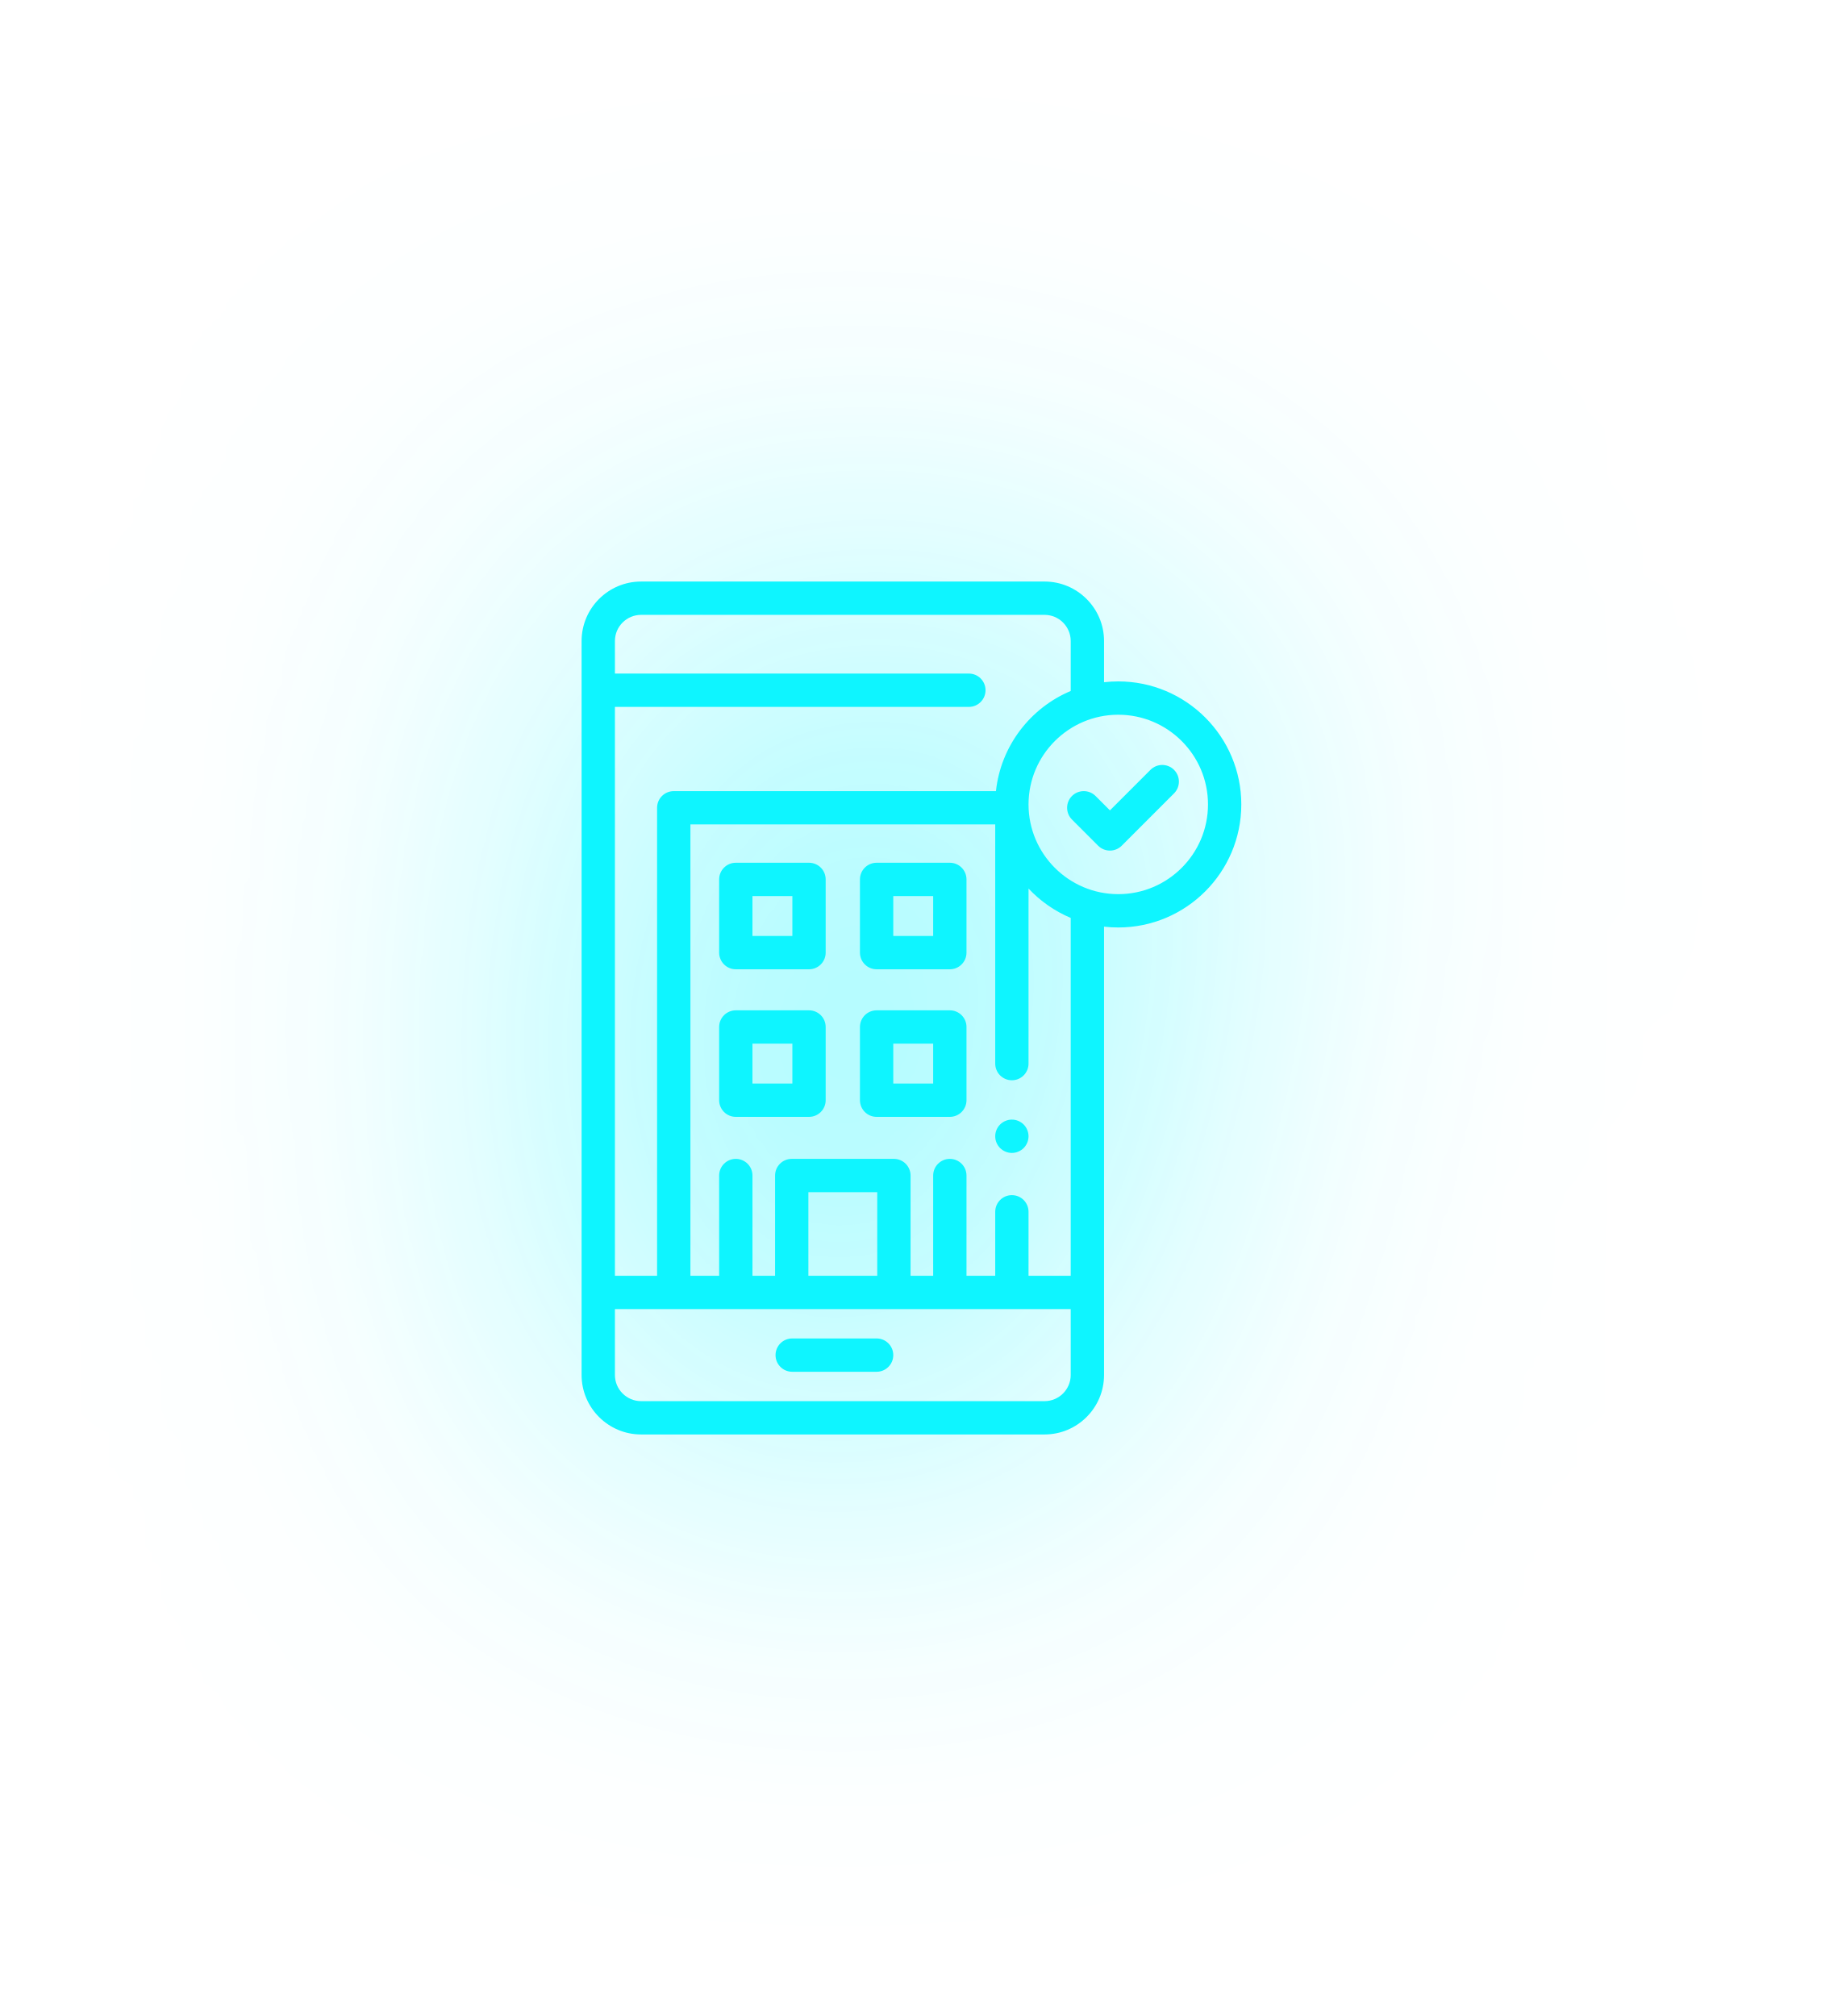
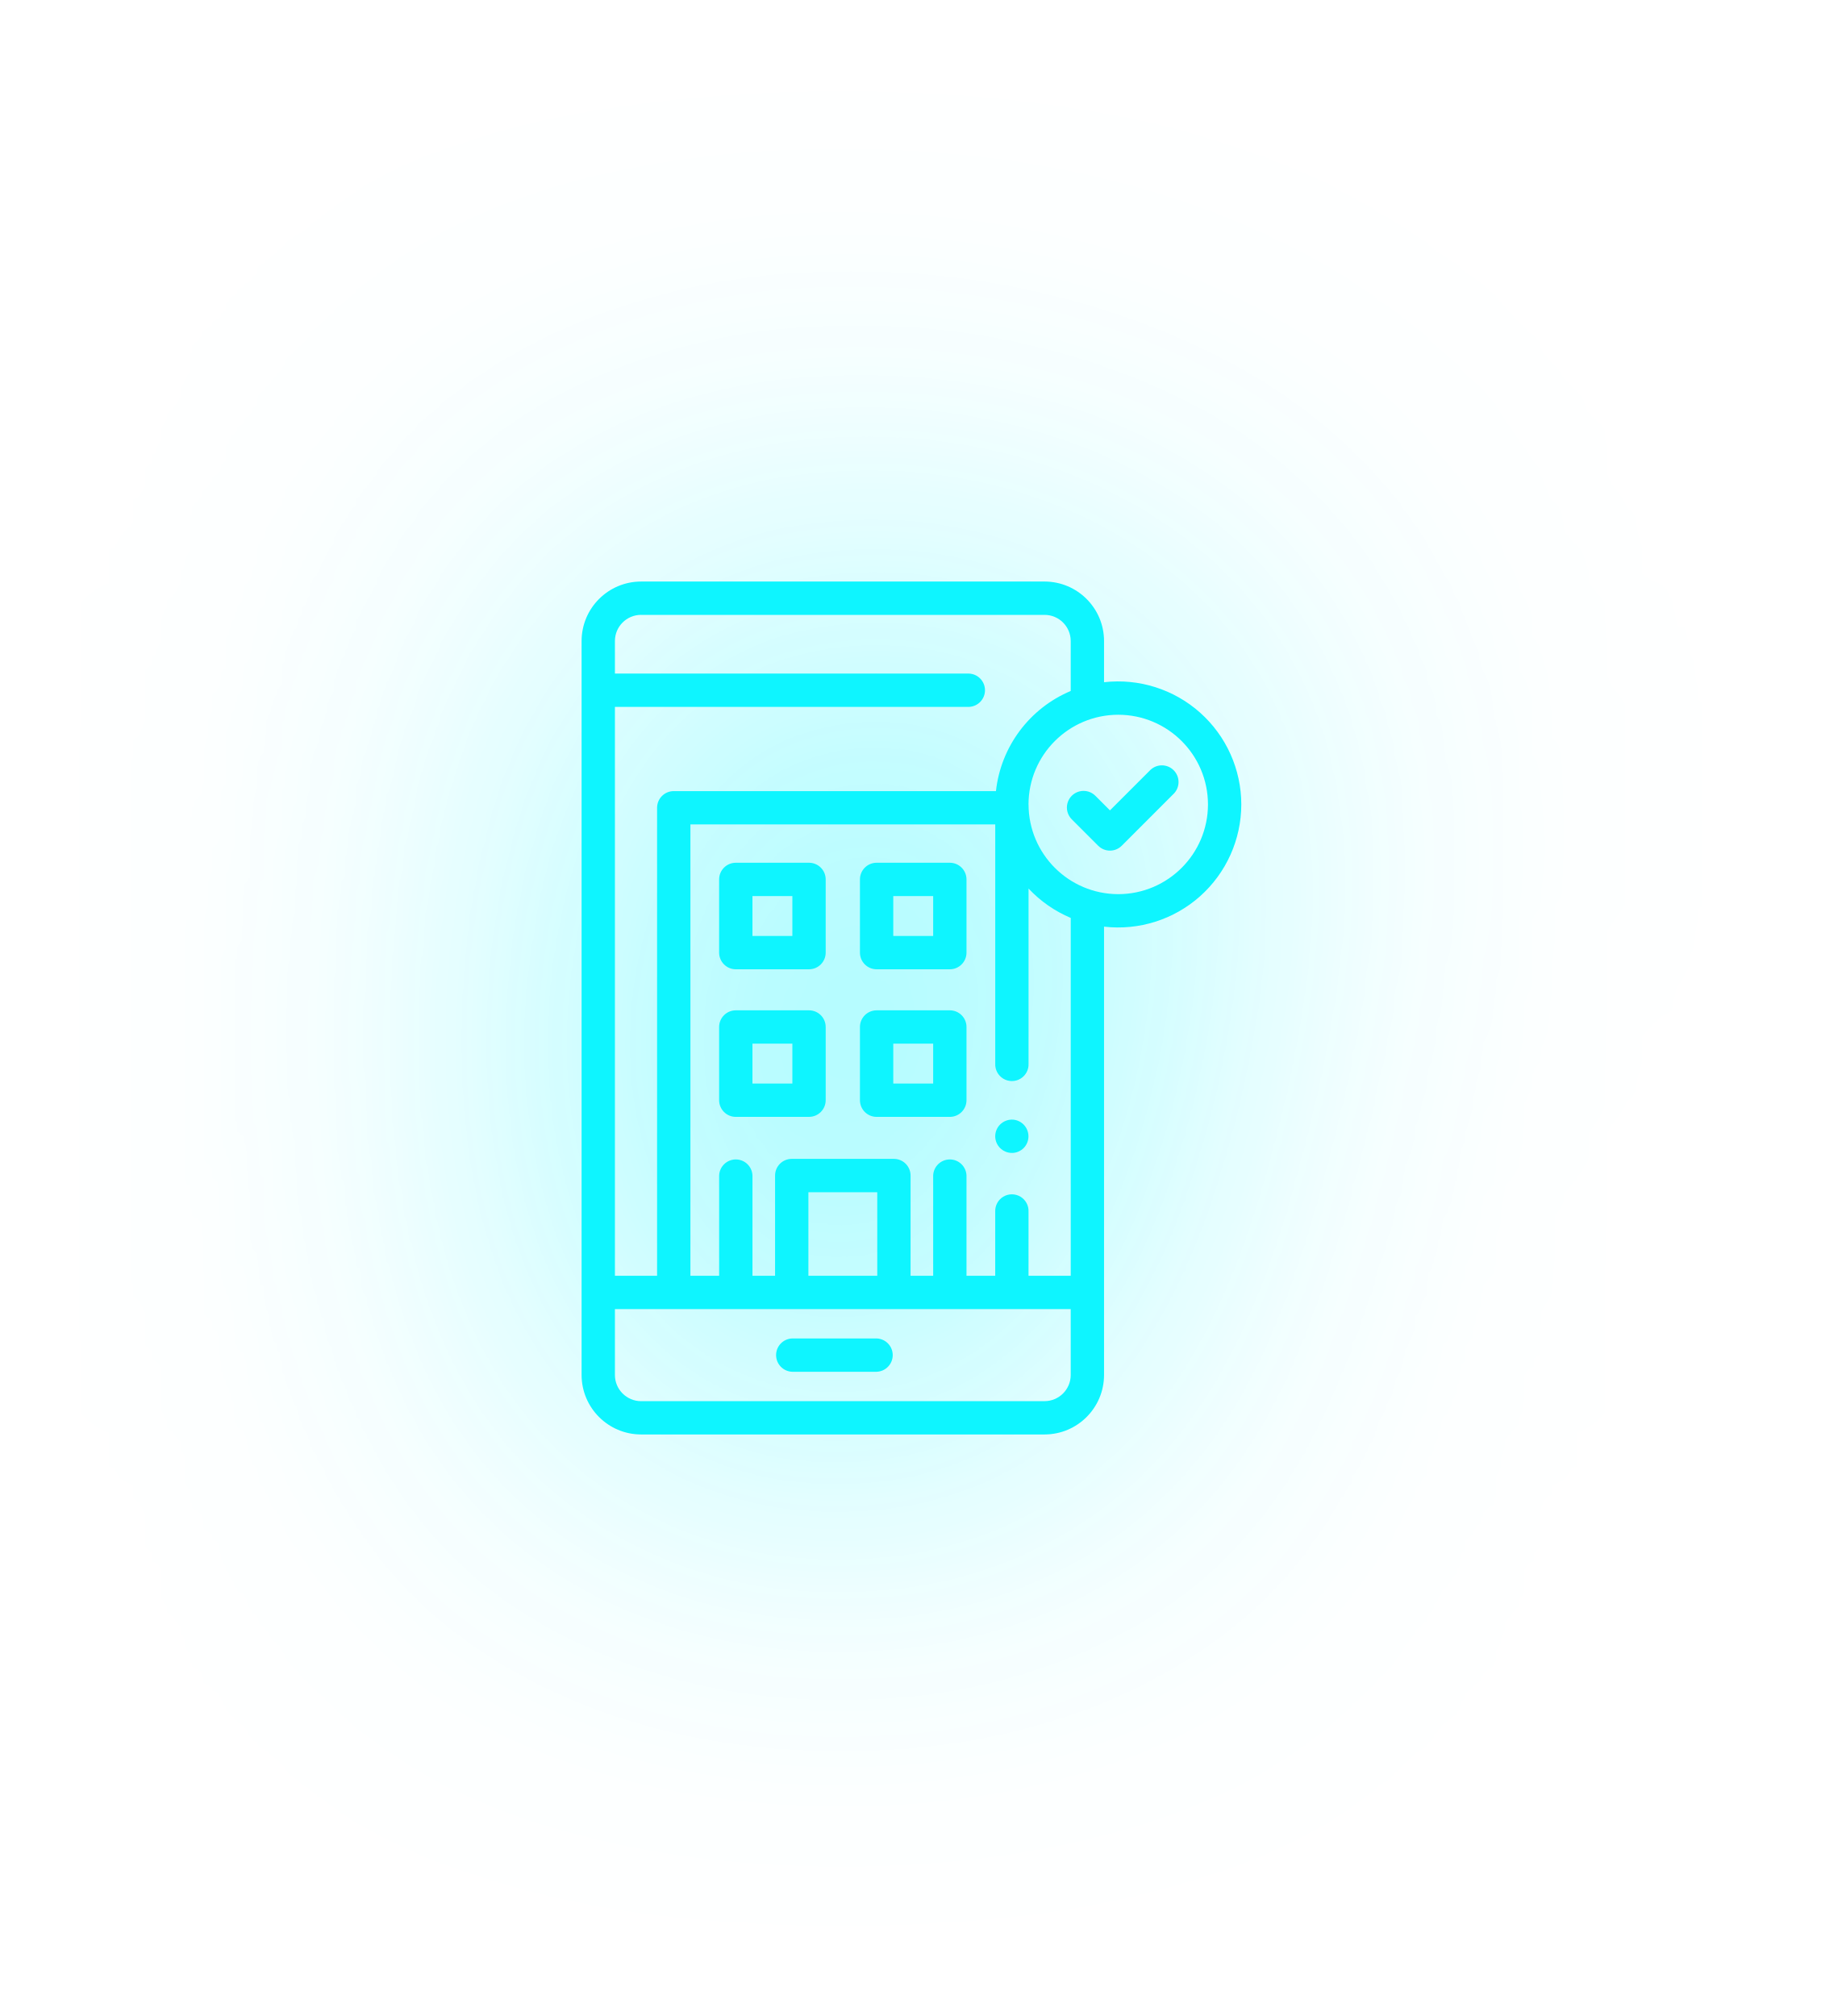
<svg xmlns="http://www.w3.org/2000/svg" width="95" height="104" viewBox="0 0 95 104" fill="none">
  <g filter="url(#filter0_d)">
-     <path fill-rule="evenodd" clip-rule="evenodd" d="M56.949 35.194C57.19 35.166 57.434 35.152 57.683 35.152C61.182 35.152 64.029 38 64.029 41.499C64.029 44.999 61.182 47.846 57.683 47.846C57.434 47.846 57.19 47.832 56.949 47.804V70.931C56.949 72.623 55.572 74 53.88 74H33.069C31.376 74 30 72.623 30 70.931V33.069C30 31.377 31.376 30 33.069 30H53.88C55.572 30 56.949 31.377 56.949 33.069V35.194ZM33.069 31.719C32.324 31.719 31.719 32.324 31.719 33.069V34.748H49.977C50.451 34.748 50.836 35.133 50.836 35.607C50.836 36.082 50.451 36.467 49.977 36.467H31.719V65.813H33.894V41.671C33.894 41.196 34.279 40.812 34.754 40.812H51.373C51.625 38.479 53.146 36.521 55.231 35.645C55.23 35.632 55.23 35.62 55.23 35.607V33.069C55.23 32.324 54.624 31.719 53.88 31.719H33.069ZM53.88 72.281C54.624 72.281 55.23 71.676 55.23 70.931V67.532H31.719V70.931C31.719 71.676 32.324 72.281 33.069 72.281H53.88ZM41.698 65.813H45.25V61.502H41.698V65.813ZM53.054 65.813H55.23V47.353C54.401 47.004 53.661 46.485 53.054 45.838V54.868C53.054 55.343 52.67 55.728 52.195 55.728C51.72 55.728 51.336 55.343 51.336 54.868V42.53H35.613V65.813H37.095V60.643C37.095 60.168 37.48 59.783 37.954 59.783C38.429 59.783 38.814 60.168 38.814 60.643V65.813H39.98V60.643C39.98 60.168 40.364 59.783 40.839 59.783H46.11C46.584 59.783 46.969 60.168 46.969 60.643V65.813H48.135V60.643C48.135 60.168 48.52 59.783 48.995 59.783C49.469 59.783 49.854 60.168 49.854 60.643V65.813H51.336V62.513C51.336 62.039 51.72 61.654 52.195 61.654C52.67 61.654 53.054 62.039 53.054 62.513V65.813ZM53.054 41.499C53.054 44.051 55.131 46.127 57.683 46.127C60.235 46.127 62.311 44.051 62.311 41.499C62.311 38.947 60.235 36.871 57.683 36.871C55.131 36.871 53.054 38.947 53.054 41.499ZM56.645 43.629C56.813 43.796 57.033 43.88 57.253 43.88C57.472 43.88 57.692 43.796 57.861 43.628L60.559 40.929C60.895 40.593 60.895 40.049 60.559 39.714C60.224 39.378 59.68 39.378 59.344 39.714L57.253 41.805L56.511 41.063C56.175 40.728 55.631 40.728 55.295 41.063C54.96 41.399 54.96 41.943 55.295 42.279L56.645 43.629ZM40.863 70.766H45.218C45.692 70.766 46.077 70.381 46.077 69.907C46.077 69.432 45.692 69.047 45.218 69.047H40.863C40.388 69.047 40.004 69.432 40.004 69.907C40.004 70.381 40.388 70.766 40.863 70.766ZM52.195 59.477C52.139 59.477 52.083 59.471 52.028 59.46C51.972 59.449 51.918 59.432 51.866 59.41C51.814 59.389 51.764 59.362 51.718 59.331C51.671 59.3 51.627 59.264 51.587 59.225C51.548 59.185 51.512 59.142 51.48 59.094C51.449 59.048 51.423 58.998 51.401 58.946C51.38 58.894 51.363 58.84 51.352 58.785C51.341 58.73 51.336 58.673 51.336 58.617C51.336 58.562 51.341 58.505 51.352 58.45C51.363 58.395 51.38 58.341 51.401 58.289C51.423 58.236 51.449 58.187 51.48 58.14C51.512 58.093 51.548 58.049 51.587 58.01C51.627 57.97 51.671 57.934 51.718 57.903C51.764 57.872 51.814 57.845 51.866 57.824C51.918 57.803 51.972 57.785 52.028 57.774C52.137 57.752 52.252 57.753 52.363 57.774C52.418 57.785 52.472 57.803 52.523 57.824C52.576 57.845 52.626 57.872 52.672 57.903C52.719 57.934 52.763 57.97 52.803 58.01C52.842 58.049 52.878 58.093 52.909 58.14C52.94 58.187 52.967 58.236 52.988 58.289C53.01 58.341 53.026 58.395 53.037 58.45C53.048 58.505 53.054 58.562 53.054 58.617C53.054 58.673 53.048 58.73 53.037 58.785C53.026 58.84 53.01 58.894 52.988 58.946C52.967 58.998 52.94 59.048 52.909 59.094C52.878 59.142 52.842 59.185 52.803 59.225C52.763 59.264 52.719 59.3 52.672 59.331C52.626 59.362 52.576 59.389 52.523 59.41C52.472 59.432 52.418 59.449 52.363 59.46C52.307 59.471 52.251 59.477 52.195 59.477ZM37.954 50.003H41.731C42.206 50.003 42.59 49.618 42.59 49.143V45.366C42.59 44.892 42.206 44.507 41.731 44.507H37.954C37.48 44.507 37.095 44.892 37.095 45.366V49.143C37.095 49.618 37.48 50.003 37.954 50.003ZM40.872 48.284H38.813V46.226H40.872V48.284ZM48.995 50.003H45.218C44.743 50.003 44.358 49.618 44.358 49.143V45.366C44.358 44.892 44.743 44.507 45.218 44.507H48.995C49.469 44.507 49.854 44.892 49.854 45.366V49.143C49.854 49.618 49.469 50.003 48.995 50.003ZM46.077 48.284H48.135V46.226H46.077V48.284ZM37.954 57.616H41.731C42.206 57.616 42.59 57.231 42.59 56.757V52.98C42.59 52.505 42.206 52.12 41.731 52.12H37.954C37.48 52.12 37.095 52.505 37.095 52.98V56.757C37.095 57.231 37.48 57.616 37.954 57.616ZM40.872 55.897H38.813V53.839H40.872V55.897ZM48.995 57.616H45.218C44.743 57.616 44.358 57.231 44.358 56.757V52.98C44.358 52.505 44.743 52.12 45.218 52.12H48.995C49.469 52.12 49.854 52.505 49.854 52.98V56.757C49.854 57.231 49.469 57.616 48.995 57.616ZM46.077 55.897H48.135V53.839H46.077V55.897Z" fill="#0EF5FF" />
+     <path fill-rule="evenodd" clip-rule="evenodd" d="M56.949 35.194a6.354 6.354 0 017.08 6.305 6.354 6.354 0 01-7.08 6.305V70.93a3.072 3.072 0 01-3.07 3.07H33.07A3.072 3.072 0 0130 70.931V33.07A3.072 3.072 0 0133.069 30h20.81a3.072 3.072 0 013.07 3.069v2.125zm-23.88-3.475a1.35 1.35 0 00-1.35 1.35v1.679h18.258a.86.86 0 010 1.719H31.719v29.346h2.175V41.671a.86.86 0 01.86-.86h16.619a6.362 6.362 0 013.858-5.166l-.001-.038V33.07a1.35 1.35 0 00-1.35-1.35H33.069zm20.81 40.562c.745 0 1.351-.605 1.351-1.35v-3.399H31.719v3.4c0 .744.605 1.35 1.35 1.35h20.81zM41.7 65.813h3.551v-4.31h-3.552v4.31zm11.355 0h2.176v-18.46a6.375 6.375 0 01-2.176-1.515v9.03a.86.86 0 11-1.718 0V42.53H35.613v23.283h1.482v-5.17a.86.86 0 011.719 0v5.17h1.166v-5.17a.86.86 0 01.859-.86h5.27a.86.86 0 01.86.86v5.17h1.166v-5.17a.86.86 0 011.719 0v5.17h1.482v-3.3a.86.86 0 111.718 0v3.3zm0-24.314a4.634 4.634 0 004.629 4.628A4.634 4.634 0 0062.31 41.5a4.633 4.633 0 00-4.628-4.628 4.634 4.634 0 00-4.629 4.628zm3.591 2.13a.858.858 0 001.216 0l2.699-2.7a.86.86 0 00-1.216-1.215l-2.091 2.091-.742-.742a.86.86 0 10-1.216 1.216l1.35 1.35zM40.863 70.766h4.355a.86.86 0 000-1.719h-4.355a.86.86 0 000 1.719zm11.332-11.29a.83.83 0 01-.329-.066.85.85 0 01-.386-.316.867.867 0 01-.128-.644.863.863 0 011.01-.676.864.864 0 01.547 1.32.812.812 0 01-.237.237.834.834 0 01-.31.13.83.83 0 01-.167.016zm-14.24-9.473h3.776a.86.86 0 00.86-.86v-3.777a.86.86 0 00-.86-.859h-3.777a.86.86 0 00-.86.86v3.776c0 .475.386.86.86.86zm2.917-1.72h-2.059v-2.057h2.059v2.058zm8.123 1.72h-3.777a.86.86 0 01-.86-.86v-3.777a.86.86 0 01.86-.859h3.777a.86.86 0 01.859.86v3.776a.86.86 0 01-.86.86zm-2.918-1.72h2.058v-2.057h-2.058v2.058zm-8.123 9.333h3.777a.86.86 0 00.86-.86V52.98a.86.86 0 00-.86-.86h-3.777a.86.86 0 00-.86.86v3.777c0 .474.386.86.86.86zm2.918-1.719h-2.059V53.84h2.059v2.058zm8.123 1.72h-3.777a.86.86 0 01-.86-.86V52.98a.86.86 0 01.86-.86h3.777a.86.86 0 01.859.86v3.777a.86.86 0 01-.86.86zm-2.918-1.72h2.058V53.84h-2.058v2.058z" fill="#0EF5FF" />
  </g>
  <defs>
    <filter id="filter0_d" x="0" y="0" width="94.029" height="104" filterUnits="userSpaceOnUse" color-interpolation-filters="sRGB">
      <feFlood flood-opacity="0" result="BackgroundImageFix" />
-       <feColorMatrix in="SourceAlpha" type="matrix" values="0 0 0 0 0 0 0 0 0 0 0 0 0 0 0 0 0 0 127 0" />
+       <feColorMatrix in="SourceAlpha" values="0 0 0 0 0 0 0 0 0 0 0 0 0 0 0 0 0 0 127 0" />
      <feOffset />
      <feGaussianBlur stdDeviation="15" />
-       <feColorMatrix type="matrix" values="0 0 0 0 0.055 0 0 0 0 0.961 0 0 0 0 1 0 0 0 0.8 0" />
-       <feBlend mode="normal" in2="BackgroundImageFix" result="effect1_dropShadow" />
-       <feBlend mode="normal" in="SourceGraphic" in2="effect1_dropShadow" result="shape" />
+       <feColorMatrix values="0 0 0 0 0.055 0 0 0 0 0.961 0 0 0 0 1 0 0 0 0.8 0" />
+       <feBlend in2="BackgroundImageFix" result="effect1_dropShadow" />
+       <feBlend in="SourceGraphic" in2="effect1_dropShadow" result="shape" />
    </filter>
  </defs>
</svg>
